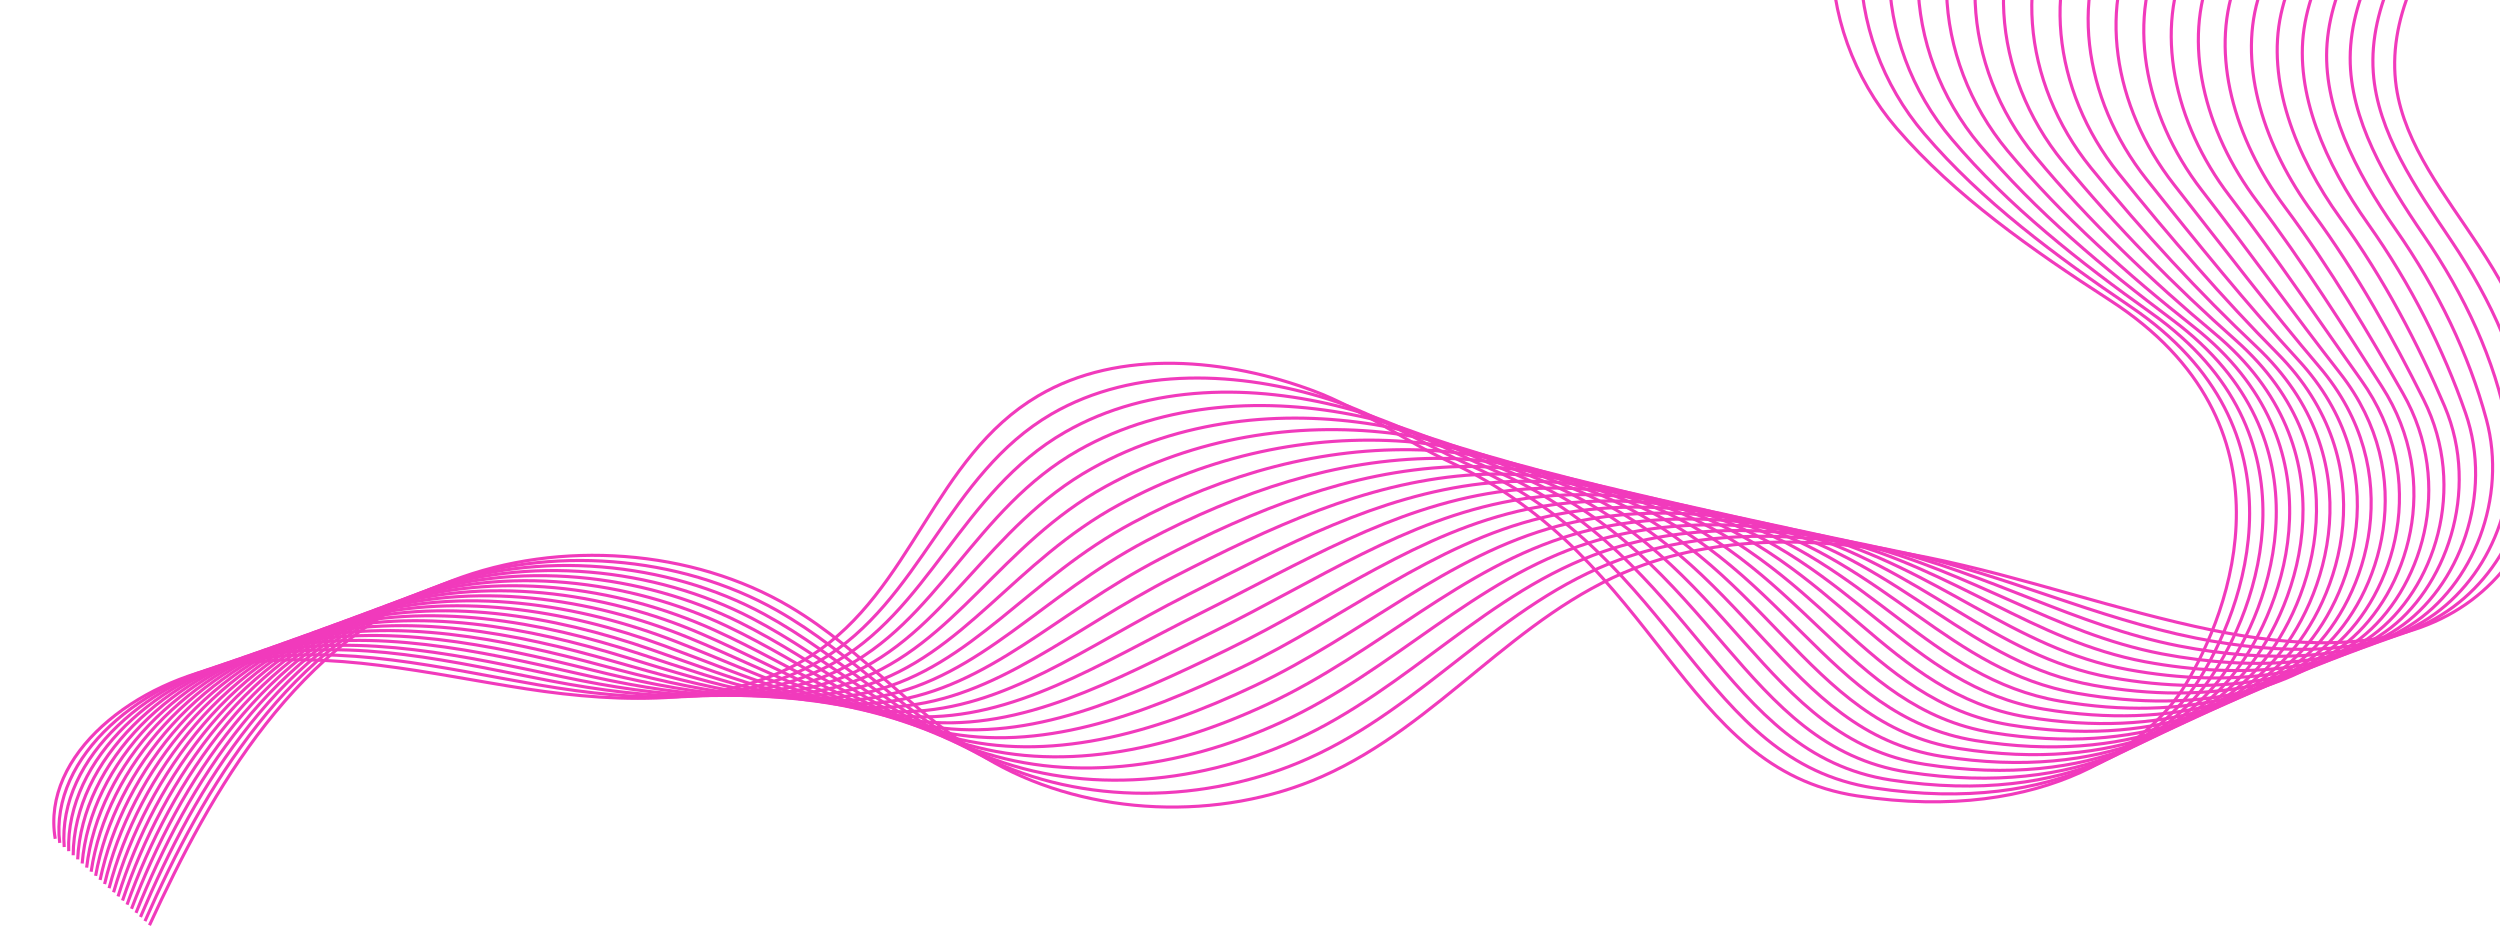
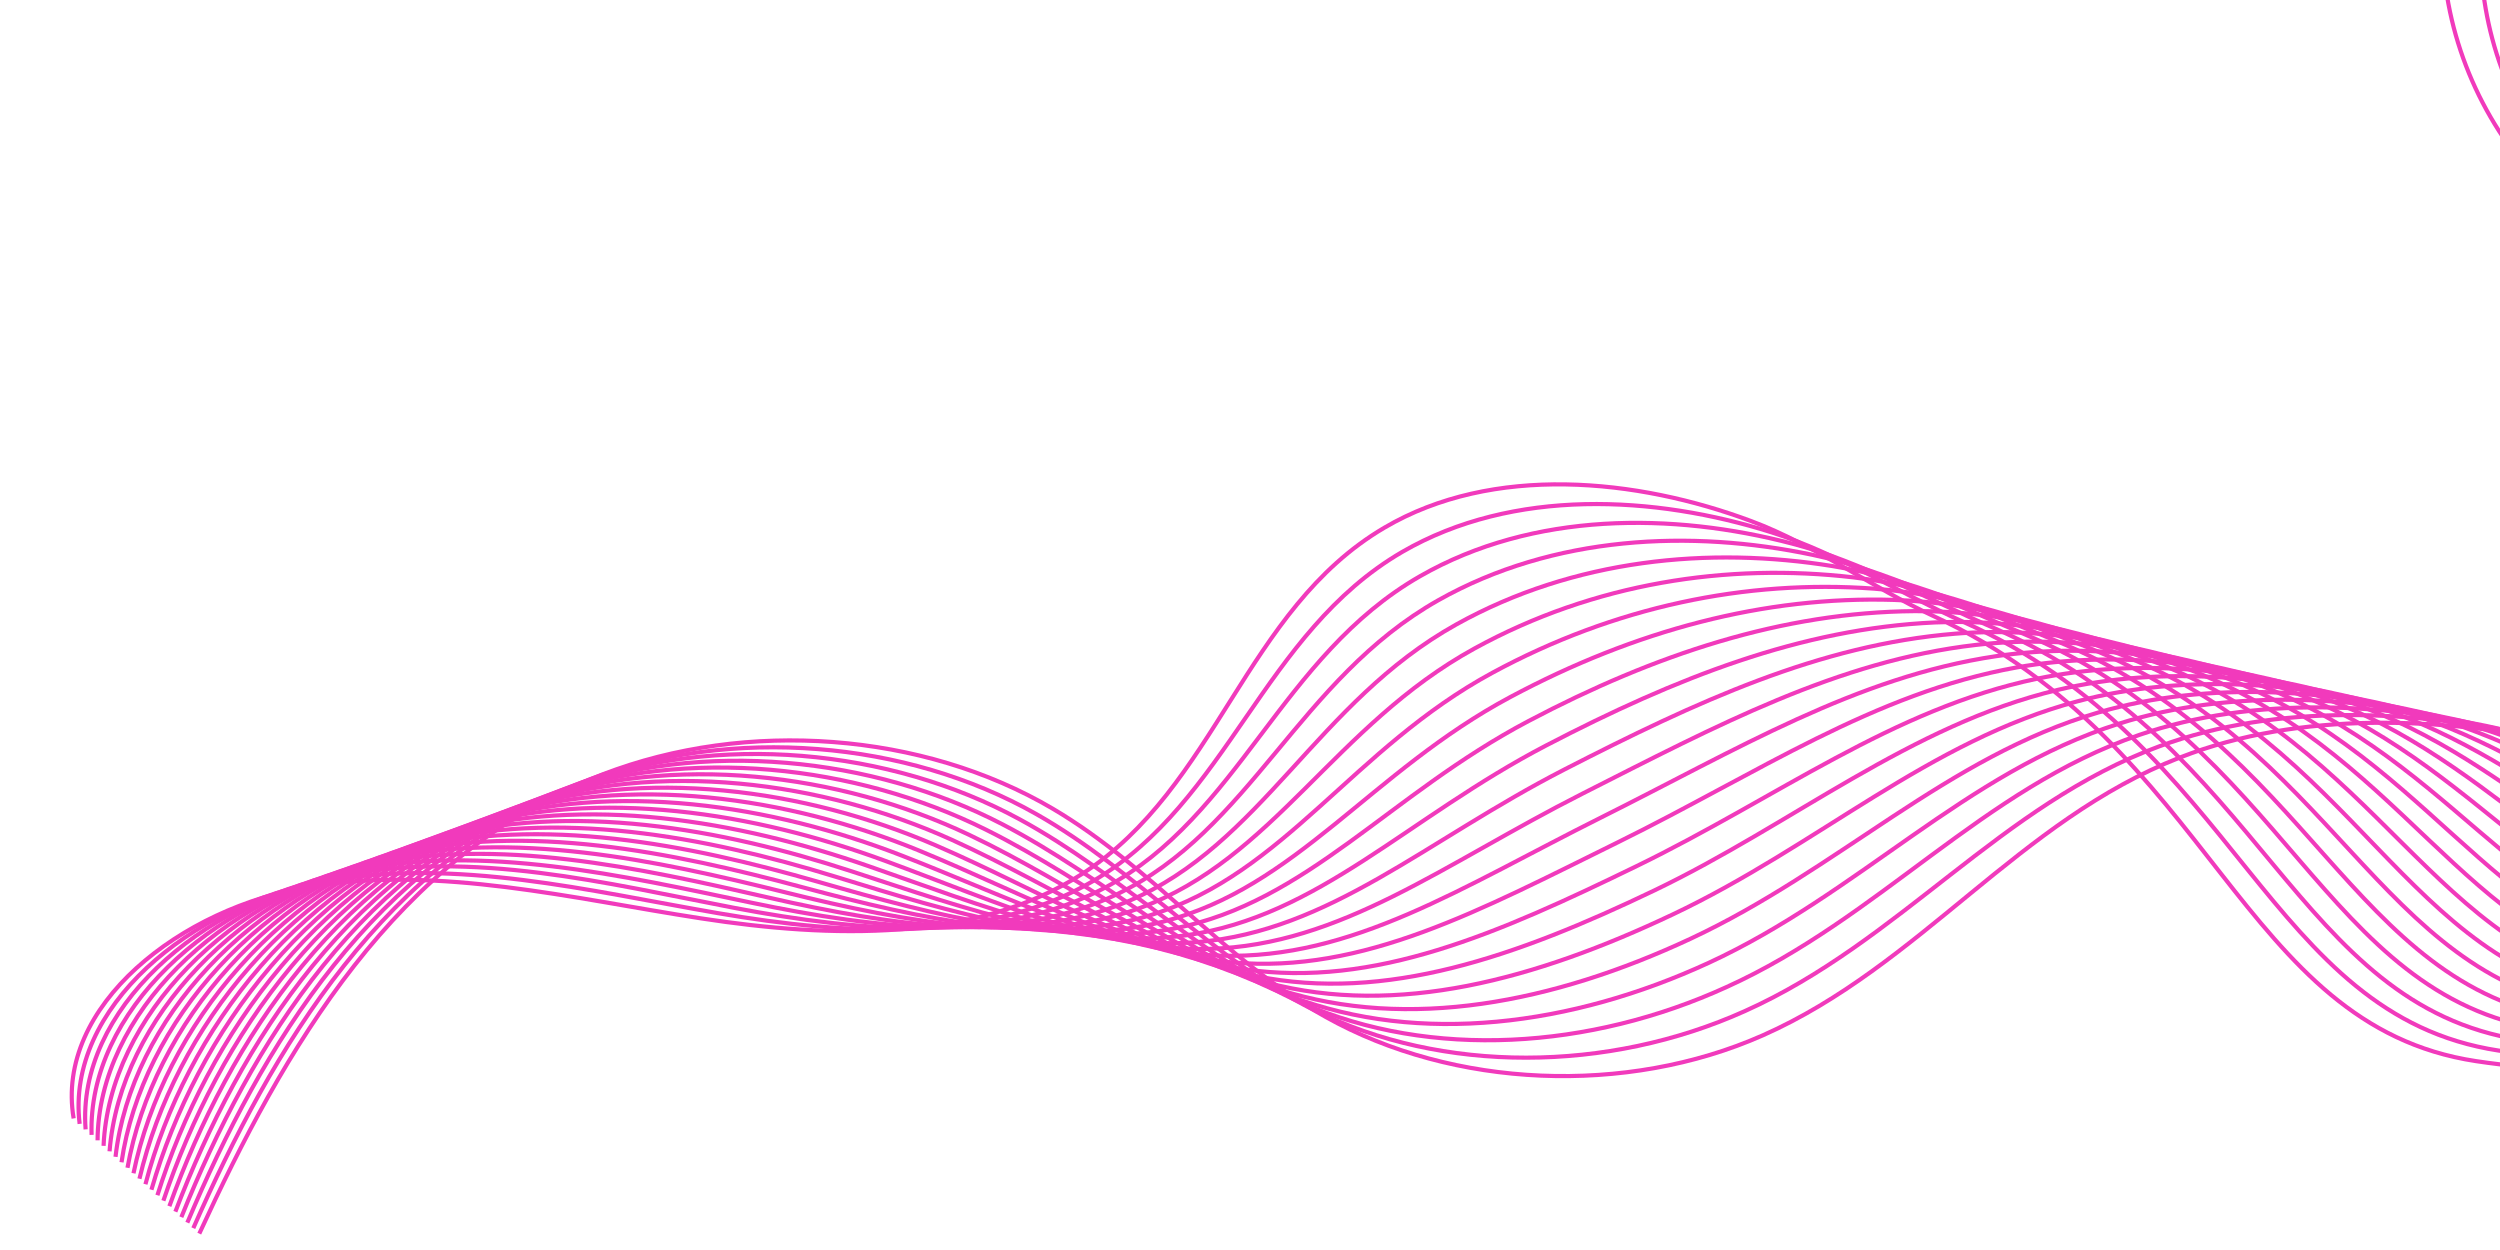
- <svg xmlns="http://www.w3.org/2000/svg" viewBox="0 0 800 300" fill="none">
+ <svg xmlns="http://www.w3.org/2000/svg" viewBox="0 0 600 300" fill="none">
  <g style="mix-blend-mode:multiply">
    <path d="M17.676 268.422C13.107 241.427 43.477 217.746 74.58 212.738C105.683 207.738 137.215 215.629 168.28 220.415C199.346 225.2 234.189 226.158 259.625 209.787C292.141 188.859 298.711 146.405 332.208 126.672C358.315 111.289 392.9 114.821 420.313 125.074C435.812 130.868 449.122 140.944 463.966 147.824C531.296 179.016 537.491 246.08 594.237 254.671C655.687 263.964 688.225 237.342 699.315 219.174C713.522 195.896 736.668 135.854 675.201 96.092C650.231 79.941 625.538 62.674 606.924 41.042C579.052 8.657 577.953 -41.903 611.825 -70.114C635.045 -89.443 671.263 -97.212 686.751 -121.639C697.156 -138.051 695.153 -158.82 685.423 -175.422C675.692 -192.017 659.155 -204.922 641.289 -215.265" stroke="#F13ABC" stroke-miterlimit="10" />
    <path d="M19.113 269.734C15.731 241.926 45.896 217.063 77.916 211.457C109.935 205.852 141.219 213.798 172.299 219.157C203.379 224.516 237.017 226.349 262.406 211.415C294.839 192.299 303.069 151.948 336.526 132.464C363.184 117.019 397.175 118.907 425.197 127.765C441.297 132.858 455.689 142.301 471.227 149.266C537.121 178.788 544.128 243.655 599.644 252.134C659.355 261.232 691.753 236 703.301 218.1C717.939 195.417 740.006 137.571 681.879 98.195C657.913 81.963 634.105 64.33 615.79 42.834C588.731 11.218 587.253 -37.538 619.195 -65.461C641.299 -84.777 676.188 -93.302 691.61 -117.416C702.198 -133.896 701.005 -154.391 692.442 -171.143C683.811 -188.052 668.49 -201.738 651.286 -212.895" stroke="#F13ABC" stroke-miterlimit="10" />
    <path d="M20.547 271.053C18.344 242.442 48.313 216.395 81.249 210.176C114.185 203.958 145.212 211.958 176.316 217.906C206.688 223.714 239.853 226.548 265.196 213.042C297.536 195.747 307.386 157.428 340.86 138.262C368.023 122.709 401.502 122.975 430.108 130.463C446.826 134.839 462.273 143.672 478.514 150.716C542.91 178.649 550.782 241.229 605.068 249.604C663.048 258.506 695.287 234.659 707.304 217.034C722.363 194.954 743.369 139.264 688.583 100.314C665.621 83.991 642.708 66.001 624.673 44.634C598.435 13.778 596.579 -33.182 626.582 -60.792C647.57 -80.104 681.129 -89.377 696.495 -113.171C707.266 -129.727 706.882 -149.956 699.497 -166.849C691.955 -184.081 677.86 -198.547 661.318 -210.511" stroke="#F13ABC" stroke-miterlimit="10" />
    <path d="M21.983 272.372C20.959 242.95 50.723 215.744 84.584 208.896C116.141 202.513 149.215 210.11 180.334 216.648C210.35 222.951 242.682 226.748 267.977 214.671C300.235 199.187 311.724 162.956 345.187 144.061C372.883 128.423 405.849 127.028 435.002 133.161C452.356 136.812 468.831 145.045 485.794 152.174C548.638 178.584 557.437 238.812 610.493 247.082C666.744 255.789 698.824 233.325 711.309 215.975C726.771 194.484 746.741 140.917 695.28 102.432C673.302 85.998 651.357 67.632 633.557 46.434C608.232 16.281 605.897 -28.841 633.98 -56.131C653.851 -75.447 686.016 -85.489 701.382 -108.941C712.289 -125.588 712.779 -145.544 706.543 -162.562C700.101 -180.133 687.222 -195.355 671.352 -208.134" stroke="#F13ABC" stroke-miterlimit="10" />
    <path d="M23.419 273.683C23.574 243.449 53.143 215.092 87.919 207.615C119.631 200.798 153.21 208.254 184.353 215.398C214.021 222.196 245.51 226.947 270.768 216.306C302.934 202.635 316.072 168.484 349.514 149.868C377.743 134.144 410.223 131.063 439.905 135.876C457.906 138.792 475.398 146.441 493.074 153.64C554.322 178.591 564.093 236.41 615.919 244.568C670.439 253.072 702.343 232 715.315 214.925C731.179 194.029 750.123 142.537 701.977 104.567C680.983 88.011 659.971 69.311 642.433 48.25C617.957 18.841 615.206 -24.5 641.36 -51.455C660.124 -70.79 690.933 -81.555 706.251 -104.694C717.322 -121.418 718.667 -141.132 713.572 -158.267C708.246 -176.193 696.567 -192.156 681.359 -205.748" stroke="#F13ABC" stroke-miterlimit="10" />
    <path d="M24.855 275.002C26.199 243.965 55.563 214.449 91.255 206.334C123.122 199.09 157.204 206.398 188.372 214.139C217.693 221.425 248.368 227.185 273.551 217.934C305.662 206.138 320.42 174.019 353.841 155.659C382.612 139.858 414.615 135.058 444.8 138.566C463.463 140.732 481.948 147.814 500.344 155.082C559.951 178.639 570.739 233.977 621.327 242.03C674.116 250.339 705.852 230.651 719.301 213.851C735.559 193.542 753.493 144.078 708.656 106.678C688.645 89.986 668.557 70.959 651.299 50.042C627.664 21.385 624.495 -20.207 648.73 -46.802C666.377 -66.172 695.839 -77.653 711.119 -100.464C722.364 -117.256 724.563 -136.745 720.601 -153.988C716.391 -172.285 705.902 -188.98 691.374 -203.379" stroke="#F13ABC" stroke-miterlimit="10" />
    <path d="M26.292 276.321C28.814 244.473 57.983 213.821 94.591 205.053C126.613 197.391 161.208 204.534 192.401 212.889C221.373 220.654 251.206 227.392 276.351 219.569C308.37 209.594 324.787 179.553 358.178 161.466C387.482 145.587 419.026 139.045 449.713 141.272C469.04 142.679 488.506 149.21 507.633 156.539C565.574 178.752 577.404 231.567 626.762 239.508C677.812 247.622 709.371 229.317 723.307 212.792C739.948 193.072 756.909 145.579 715.353 108.796C696.316 91.944 677.162 72.623 660.184 51.842C637.389 23.938 633.793 -15.93 656.119 -42.141C672.658 -61.555 700.774 -73.736 715.997 -96.234C727.415 -113.102 730.487 -132.374 727.639 -149.701C724.564 -168.37 715.255 -185.789 701.39 -201.002" stroke="#F13ABC" stroke-miterlimit="10" />
    <path d="M27.726 277.641C31.427 244.988 60.411 213.201 97.924 203.781C130.103 195.699 165.2 202.663 196.418 211.647C225.043 219.875 254.033 227.615 279.131 221.205C311.068 213.058 329.133 185.105 362.503 167.273C392.35 151.317 423.433 143 454.605 143.979C474.604 144.603 495.045 150.615 514.902 157.998C571.139 178.913 584.049 229.15 632.167 236.987C681.487 244.905 712.86 227.977 727.292 211.734C744.308 192.603 760.33 147.031 722.039 110.923C703.976 93.886 685.755 74.294 669.049 53.651C647.084 26.498 643.062 -11.667 663.488 -37.472C678.908 -56.953 705.688 -69.809 720.864 -91.996C732.455 -108.94 736.419 -127.995 734.666 -145.414C732.743 -164.471 724.598 -182.605 711.395 -198.624" stroke="#F13ABC" stroke-miterlimit="10" />
    <path d="M29.163 278.952C34.042 245.488 62.831 212.574 101.26 202.492C133.603 194.008 169.203 200.775 200.437 210.381C228.713 219.072 256.862 227.807 281.913 222.825C313.758 216.499 333.491 190.632 366.821 173.064C397.21 157.038 427.833 146.923 459.499 146.67C480.17 146.504 501.576 152.013 522.182 159.448C576.69 179.116 590.704 226.724 637.593 234.457C685.183 242.172 716.36 226.628 731.297 210.668C748.67 192.117 763.807 148.402 728.736 113.034C711.645 95.797 694.35 75.95 677.933 55.443C656.8 29.051 652.331 -7.445 670.877 -32.819C685.17 -52.375 710.622 -65.908 725.742 -87.774C737.507 -104.786 742.379 -123.641 741.704 -141.135C740.952 -160.581 733.951 -179.421 721.419 -196.255" stroke="#F13ABC" stroke-miterlimit="10" />
    <path d="M30.598 280.271C36.666 245.996 65.261 211.97 104.595 201.219C137.094 192.332 173.205 198.895 204.455 209.138C232.384 218.285 259.691 228.022 284.704 224.469C316.457 219.963 337.857 196.191 371.157 178.871C402.098 162.775 432.259 150.838 464.403 149.384C485.754 148.411 508.107 153.442 529.462 160.914C582.223 179.374 597.351 224.323 643.019 231.943C688.878 239.463 719.85 225.296 735.303 209.625C753.031 191.648 767.328 149.74 735.433 115.177C719.324 97.716 702.955 77.646 686.809 57.267C666.507 31.627 661.572 -3.214 678.257 -28.134C691.421 -47.789 715.556 -61.966 730.62 -83.512C742.567 -100.6 748.349 -119.247 748.742 -136.824C749.18 -156.659 743.296 -176.213 731.435 -193.854" stroke="#F13ABC" stroke-miterlimit="10" />
    <path d="M32.035 281.59C39.282 246.511 67.691 211.366 107.931 199.938C140.595 190.665 177.208 196.999 208.474 207.88C236.064 217.482 262.52 228.213 287.487 226.096C319.147 223.411 342.215 201.742 375.475 184.67C406.959 168.513 436.658 154.729 469.297 152.082C491.32 150.295 514.63 154.871 536.732 162.364C587.72 179.657 603.997 221.897 648.427 229.421C692.556 236.746 723.313 223.948 739.29 208.567C757.365 191.163 770.876 150.997 742.112 117.295C726.993 99.578 711.532 79.309 695.675 59.067C676.195 34.188 670.776 0.97 685.627 -23.473C697.645 -43.243 720.482 -58.04 735.479 -79.281C747.6 -96.438 754.328 -114.886 755.762 -132.545C757.408 -152.769 752.631 -173.03 741.433 -191.485" stroke="#F13ABC" stroke-miterlimit="10" />
    <path d="M33.469 282.901C41.895 247.011 70.12 210.77 111.264 198.65C144.094 188.981 181.218 195.096 212.491 206.622C239.741 216.663 265.337 228.413 290.276 227.724C321.834 226.851 346.58 207.292 379.809 190.469C411.845 174.25 441.073 158.604 474.198 154.781C496.893 152.163 521.151 156.308 544.01 163.814C593.207 179.972 610.651 219.472 653.851 226.891C696.24 234.021 726.793 222.584 743.293 207.5C761.714 190.662 774.503 152.181 748.816 119.414C734.705 101.416 720.126 80.981 704.558 60.867C685.9 36.757 679.968 5.13 693.014 -18.812C703.857 -38.712 725.424 -54.123 740.364 -75.052C752.668 -92.285 760.342 -110.525 762.807 -128.258C765.679 -148.873 761.992 -169.846 751.465 -189.108" stroke="#F13ABC" stroke-miterlimit="10" />
    <path d="M34.905 284.22C44.519 247.527 72.55 210.182 114.6 197.377C147.595 187.329 185.229 193.191 216.51 205.371C243.43 215.852 268.166 228.612 293.058 229.36C324.524 230.299 350.947 212.851 384.127 196.268C416.715 179.987 445.461 162.464 479.092 157.479C502.448 154.024 527.656 157.762 551.281 165.272C598.678 180.328 617.281 217.134 659.267 224.369C699.91 231.368 730.255 221.228 747.289 206.442C766.038 190.161 778.194 153.307 755.504 121.532C742.427 103.221 728.712 82.653 713.433 62.667C695.588 39.325 689.114 9.268 700.394 -14.143C710.052 -34.188 730.358 -50.19 745.233 -70.805C757.719 -88.107 766.349 -106.14 769.836 -123.963C773.944 -144.968 771.336 -166.647 761.471 -186.723" stroke="#F13ABC" stroke-miterlimit="10" />
    <path d="M36.342 285.539C47.134 248.034 74.99 209.602 117.935 196.096C151.105 185.669 189.24 191.279 220.529 204.121C247.109 215.032 270.994 228.811 295.84 230.988C327.213 233.74 355.314 218.41 388.454 202.067C421.594 185.732 449.849 166.307 483.987 160.186C508.003 155.876 534.152 159.239 558.551 166.73C604.132 180.707 623.927 214.725 664.674 221.848C705.422 228.971 733.708 219.864 751.276 205.384C770.353 189.661 781.958 154.376 762.182 123.659C750.176 105.002 737.279 84.333 722.3 64.475C705.267 41.894 698.215 13.399 707.764 -9.474C716.201 -29.68 735.283 -46.264 750.102 -66.567C762.771 -83.938 772.375 -101.756 776.865 -119.668C782.227 -141.048 780.68 -163.455 771.487 -184.337" stroke="#F13ABC" stroke-miterlimit="10" />
    <path d="M37.778 286.859C49.749 248.55 77.43 209.029 121.271 194.815C154.616 184.009 193.261 189.351 224.548 202.871C250.807 214.213 273.823 229.003 298.631 232.623C329.912 237.188 359.691 223.976 392.781 207.874C426.474 191.485 454.228 170.151 488.89 162.892C513.559 157.729 540.649 160.741 565.84 168.187C609.596 181.127 630.592 212.307 670.11 219.326C707.292 225.933 737.18 218.492 755.291 204.325C774.695 189.144 785.841 155.394 768.889 125.786C757.999 106.765 745.875 86.021 731.185 66.283C714.956 44.479 707.297 17.514 715.154 -4.806C722.331 -25.186 740.237 -42.331 754.98 -62.329C767.832 -79.76 778.419 -97.372 783.903 -115.382C790.538 -137.136 790.025 -160.264 781.503 -181.96" stroke="#F13ABC" stroke-miterlimit="10" />
    <path d="M39.212 288.17C52.363 249.05 79.877 208.449 124.604 193.535C158.125 182.357 197.288 187.423 228.565 201.613C254.493 213.378 276.65 229.194 301.411 234.251C332.6 240.62 364.056 229.535 397.107 213.673C430.157 197.811 458.596 173.98 493.783 165.591C519.103 159.558 547.135 162.251 573.109 169.638C615.03 181.555 637.227 209.882 675.515 216.796C710.967 223.201 740.613 217.113 759.276 203.259C778.998 188.62 789.795 156.362 775.565 127.897C765.865 108.479 754.432 87.686 740.049 68.076C724.624 47.041 716.312 21.607 722.522 -0.152C728.394 -20.715 745.169 -38.413 759.837 -58.099C772.881 -75.598 784.443 -92.988 790.93 -111.102C798.847 -133.216 799.367 -157.08 791.507 -179.59" stroke="#F13ABC" stroke-miterlimit="10" />
    <path d="M40.649 289.489C54.987 249.558 82.327 207.885 127.949 192.254C161.645 180.713 201.327 185.495 232.593 200.362C258.209 212.542 279.487 229.386 304.212 235.887C335.317 244.06 368.442 235.109 401.443 219.472C436.258 202.983 462.974 177.792 498.696 168.289C524.648 161.379 553.624 163.793 580.398 171.087C620.476 182.015 643.892 207.456 680.95 214.266C714.672 220.467 744.074 215.718 763.29 202.192C782.506 188.667 793.879 157.303 782.281 130.015C773.843 110.174 763.018 89.366 748.943 69.876C734.313 49.618 725.301 25.709 729.92 4.508C734.44 -16.235 750.132 -34.488 764.733 -53.869C777.96 -71.437 790.515 -88.597 797.987 -106.816C807.186 -129.289 808.739 -153.897 801.551 -177.214" stroke="#F13ABC" stroke-miterlimit="10" />
    <path d="M42.085 290.808C57.602 250.073 84.776 207.328 131.285 190.981C165.155 179.069 205.366 183.558 236.612 199.112C261.906 211.707 282.333 229.545 306.994 237.523C338.033 247.452 372.809 240.684 405.77 225.279C441.147 208.744 467.325 181.621 503.59 170.996C530.175 163.208 560.095 165.367 587.669 172.553C625.905 182.507 650.555 204.983 686.367 211.752C718.366 217.694 747.518 214.339 767.286 201.142C787.055 187.945 798.055 158.25 788.969 132.142C781.913 111.868 771.578 91.062 757.819 71.684C744.06 52.305 734.235 29.82 737.3 9.177C740.413 -11.746 755.076 -30.555 769.602 -49.63C783.021 -67.259 796.569 -84.189 805.016 -102.529C815.517 -125.346 818.084 -150.705 811.557 -174.836" stroke="#F13ABC" stroke-miterlimit="10" />
    <path d="M43.521 292.119C60.217 250.573 87.235 206.771 134.62 189.692C168.675 177.416 209.413 181.605 240.631 197.854C265.622 210.855 285.171 229.736 309.785 239.15C340.732 250.892 377.195 246.25 410.097 231.078C446.036 214.504 471.666 185.426 508.493 173.702C535.712 165.037 566.557 166.981 594.949 174.011C631.343 183.023 657.211 202.565 691.784 209.231C722.052 214.977 750.952 212.936 771.282 200.084C791.613 187.232 802.351 159.209 795.657 134.269C790.093 113.558 780.137 92.759 766.685 73.492C753.635 54.797 743.105 33.957 744.671 13.846C746.313 -7.247 760.02 -26.613 774.471 -45.392C788.091 -63.082 802.623 -79.774 812.044 -98.234C823.847 -121.387 827.419 -147.513 821.564 -172.451" stroke="#F13ABC" stroke-miterlimit="10" />
    <path d="M44.956 293.438C62.84 251.088 89.684 206.223 137.954 188.411C172.194 175.78 213.458 179.653 244.648 196.595C269.326 210.003 287.998 229.927 312.565 240.77C343.429 254.324 381.599 251.872 414.423 236.869C450.962 220.32 476.005 189.223 513.386 176.393C541.218 166.835 573.01 168.619 602.227 175.453C636.78 183.531 663.865 200.131 697.208 206.693C725.746 212.244 754.393 211.517 775.286 199.009C796.243 186.468 806.767 160.197 802.352 136.371C798.429 115.236 788.684 94.431 775.568 75.276C763.304 57.366 751.955 38.086 752.058 18.491C752.173 -2.747 765.017 -22.681 779.347 -41.17C793.197 -58.898 808.694 -75.367 819.08 -93.963C832.194 -117.445 836.77 -144.338 831.587 -170.09" stroke="#F13ABC" stroke-miterlimit="10" />
    <path d="M46.392 294.757C65.455 251.596 92.181 205.736 141.289 187.138C175.733 174.191 217.515 177.707 248.667 195.353C273.051 209.167 290.827 230.142 315.348 242.414C346.119 257.788 385.957 257.431 418.74 242.676C455.832 226.065 480.318 193.037 518.28 179.099C546.726 168.649 579.447 170.322 609.497 176.911C642.219 184.086 670.511 197.722 702.624 204.171C729.432 209.519 757.817 210.098 779.282 197.951C800.747 185.803 811.278 161.279 809.049 138.498C806.934 116.973 797.225 96.136 784.453 77.091C772.965 59.968 760.772 42.288 759.447 23.167C757.973 1.818 769.962 -18.74 784.234 -36.925C798.267 -54.728 814.767 -70.928 826.128 -89.668C840.553 -113.47 846.133 -141.147 841.612 -167.705" stroke="#F13ABC" stroke-miterlimit="10" />
    <path d="M47.828 296.077C68.07 252.104 94.611 205.14 144.624 185.857C179.233 172.515 221.579 175.738 252.685 194.102C276.766 208.315 293.664 230.341 318.138 244.049C348.826 261.236 390.323 262.989 423.076 248.482C460.71 231.81 484.65 196.85 523.183 181.805C552.243 170.462 585.876 172.088 616.777 178.377C647.668 184.666 677.166 195.312 708.041 201.665C733.109 206.818 761.25 208.695 783.278 196.908C804.841 185.372 815.885 162.485 815.736 140.64C815.588 118.795 805.756 97.857 793.319 78.916C782.599 62.578 769.533 46.538 766.817 27.86C763.699 6.441 774.877 -14.79 789.093 -32.662C803.309 -50.534 820.821 -66.473 833.147 -85.349C848.893 -109.464 855.468 -137.923 851.618 -165.296" stroke="#F13ABC" stroke-miterlimit="10" />
  </g>
</svg>
